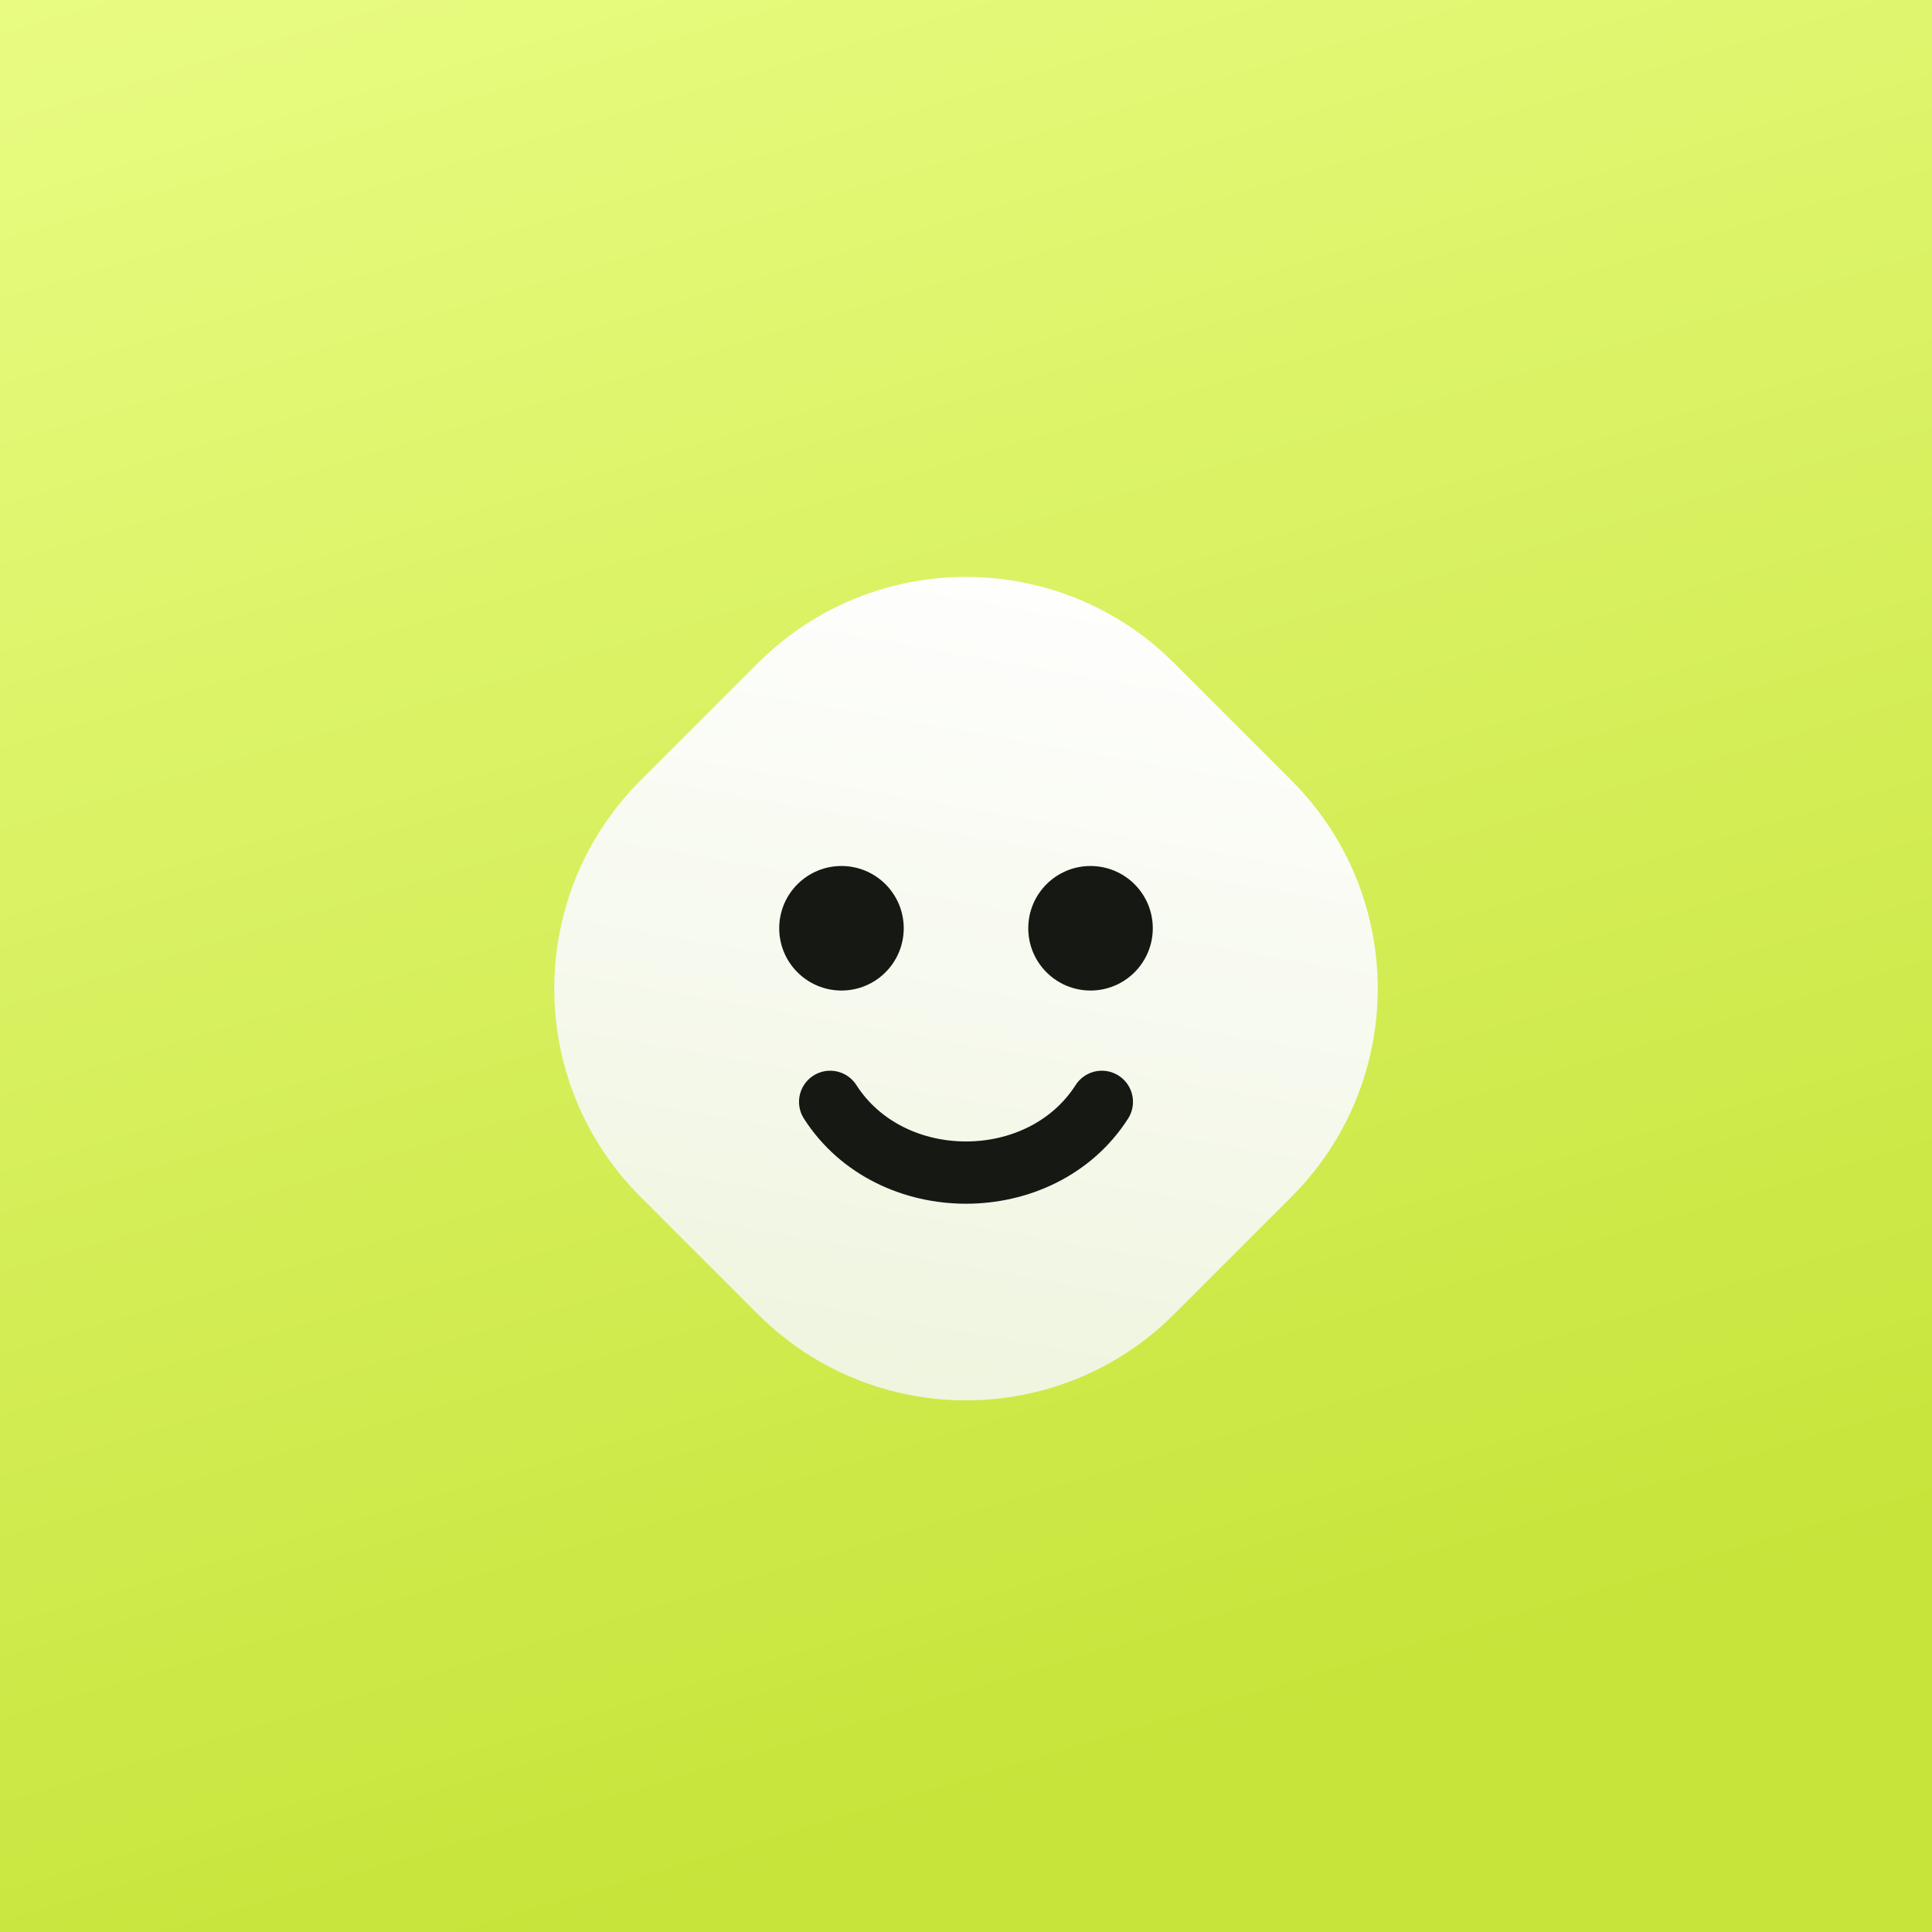
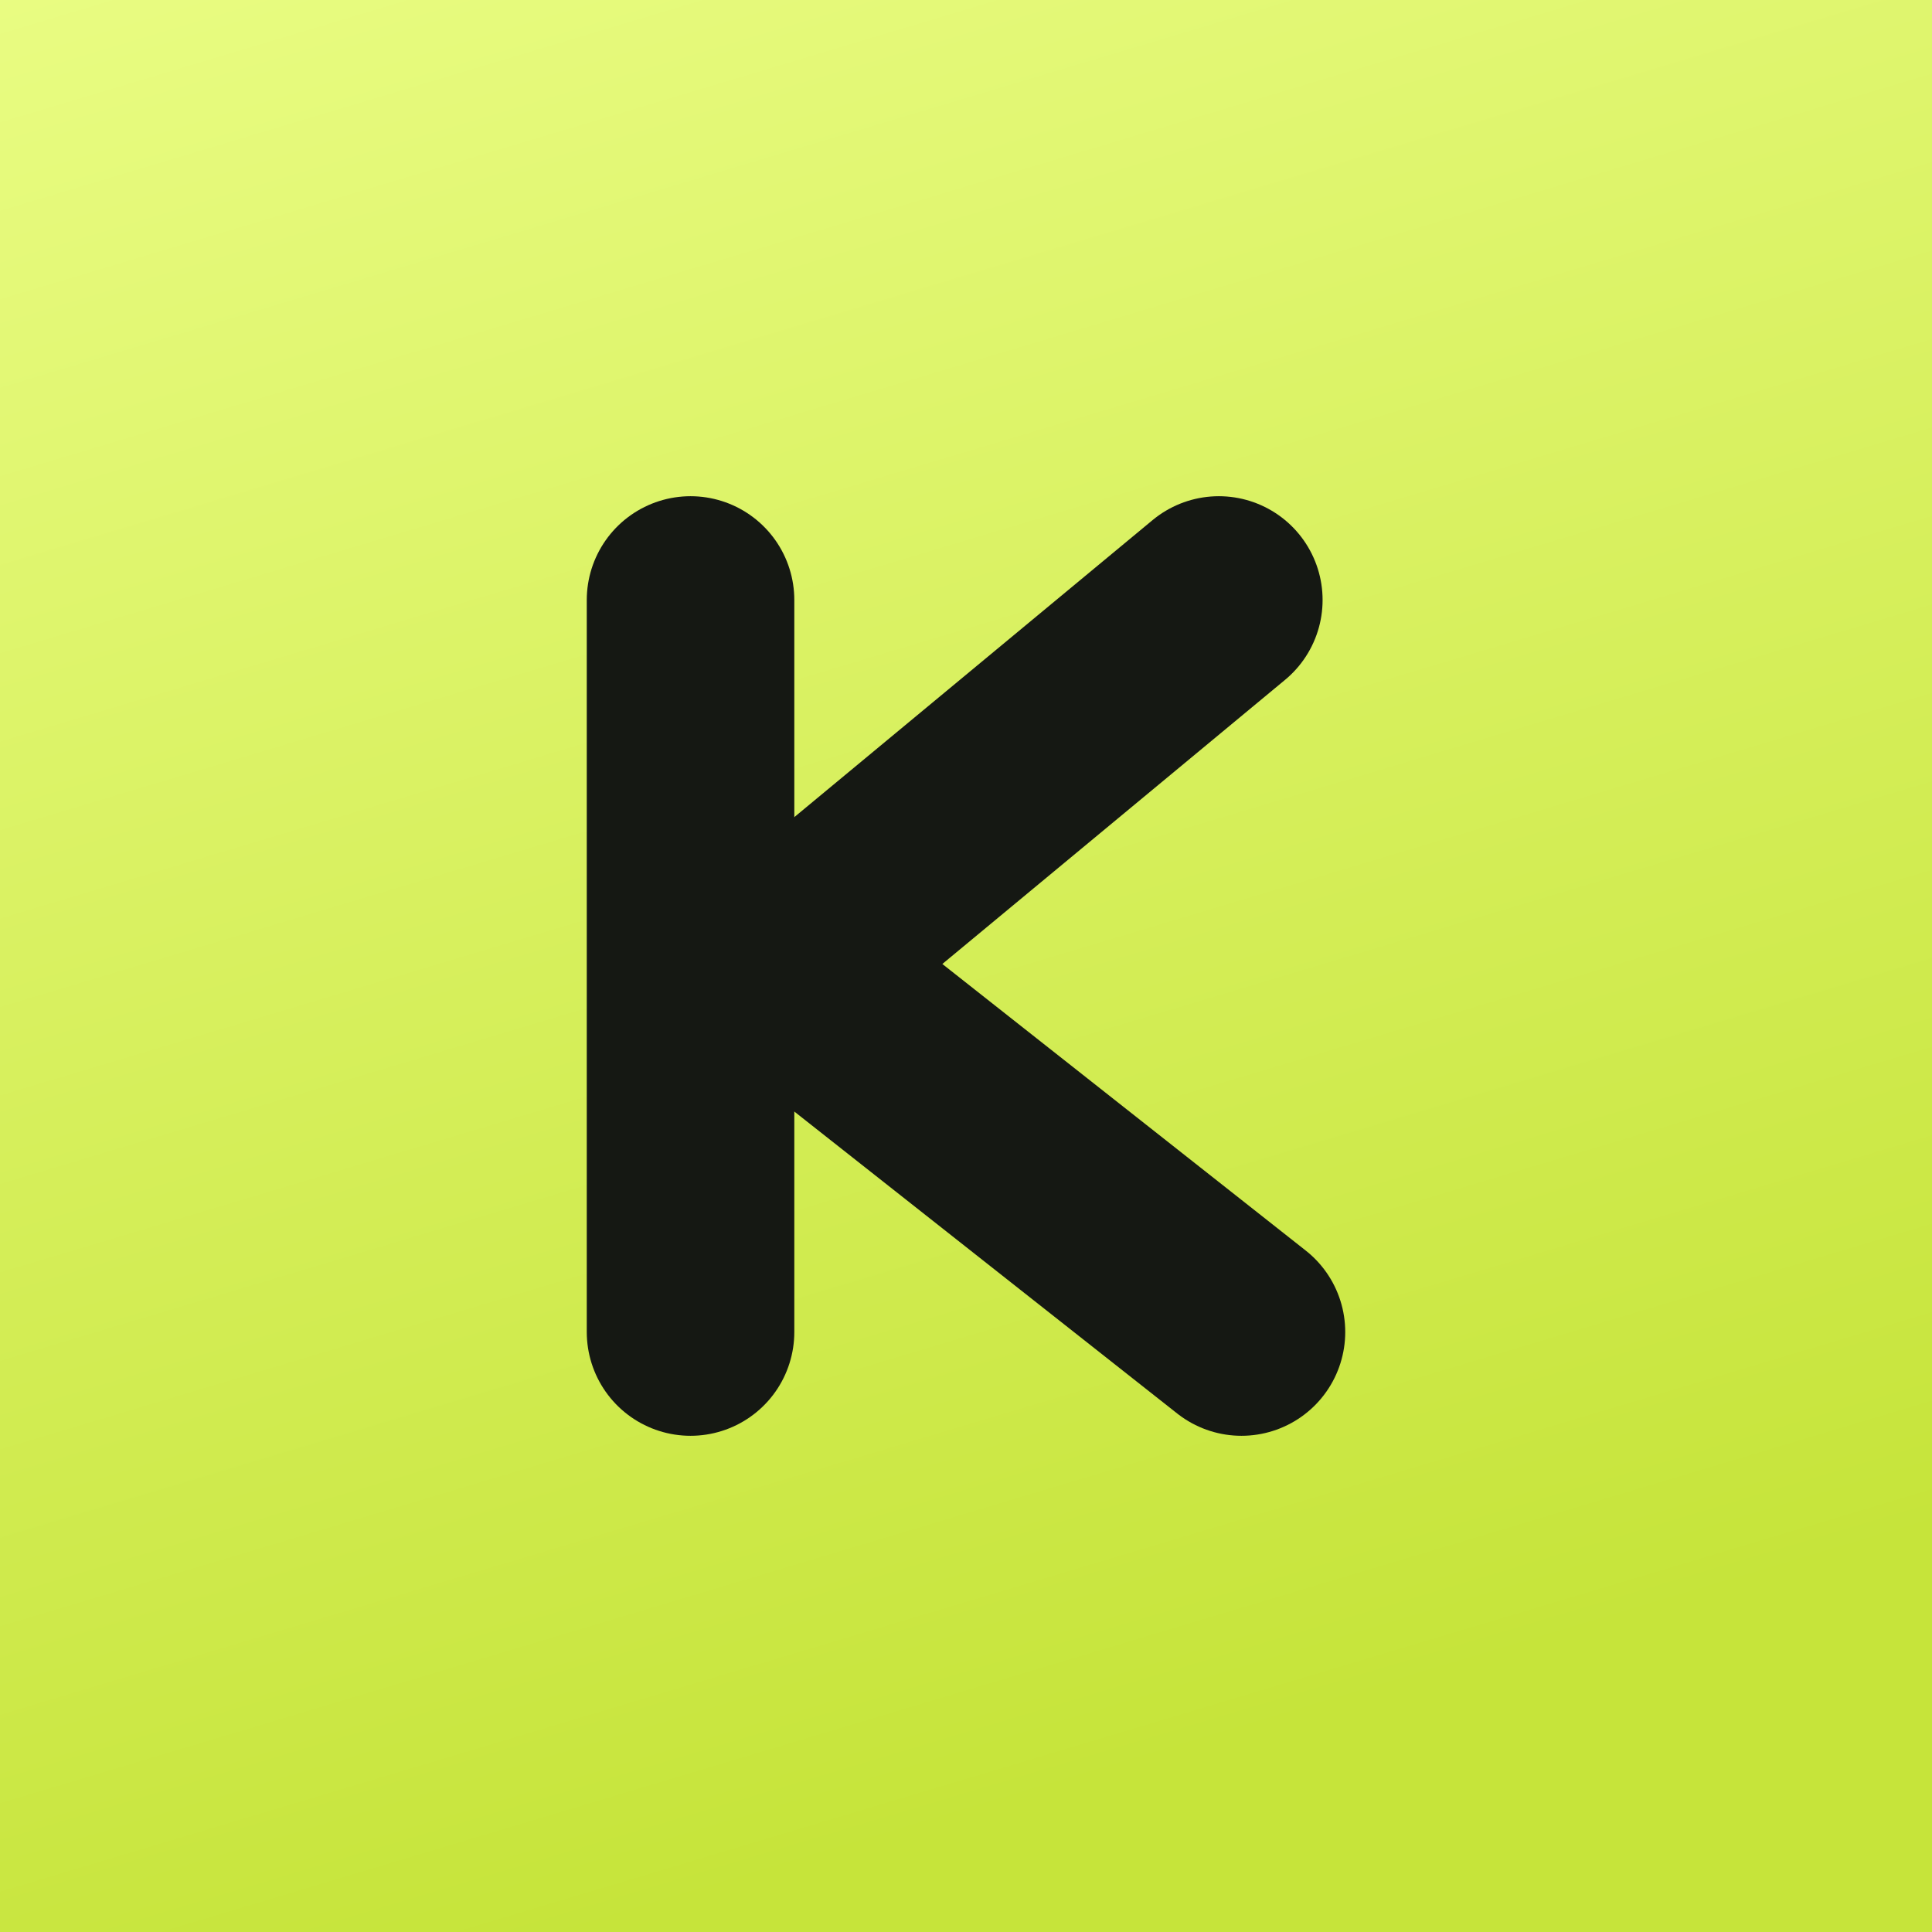
<svg xmlns="http://www.w3.org/2000/svg" viewBox="0 0 512 512" role="img" aria-label="Kamron APP">
  <defs>
    <linearGradient id="bgm" x1="0" y1="0" x2="0.3" y2="1">
      <stop offset="0" stop-color="#e9fc82" />
      <stop offset="1" stop-color="#c6e43a" />
    </linearGradient>
-     <linearGradient id="bodym" x1="0.15" y1="0" x2="0.85" y2="1">
-       <stop offset="0" stop-color="#ffffff" />
-       <stop offset="1" stop-color="#eef4dd" />
-     </linearGradient>
  </defs>
  <rect width="512" height="512" fill="url(#bgm)" />
-   <g transform="translate(256 262) rotate(45)">
-     <rect x="-100" y="-100" width="200" height="200" rx="78" fill="url(#bodym)" />
+   <g fill="none" stroke="#151813" stroke-width="55" stroke-linecap="round" stroke-linejoin="round">
+     <path d="M183 159 V353" />
+     <path d="M323 159 L206 256 L329 353" />
  </g>
-   <g fill="#151813">
-     <circle cx="223" cy="246" r="16.5" />
-     <circle cx="289" cy="246" r="16.5" />
-   </g>
-   <path d="M220 292 C 236 317, 276 317, 292 292" fill="none" stroke="#151813" stroke-width="16.5" stroke-linecap="round" />
</svg>
